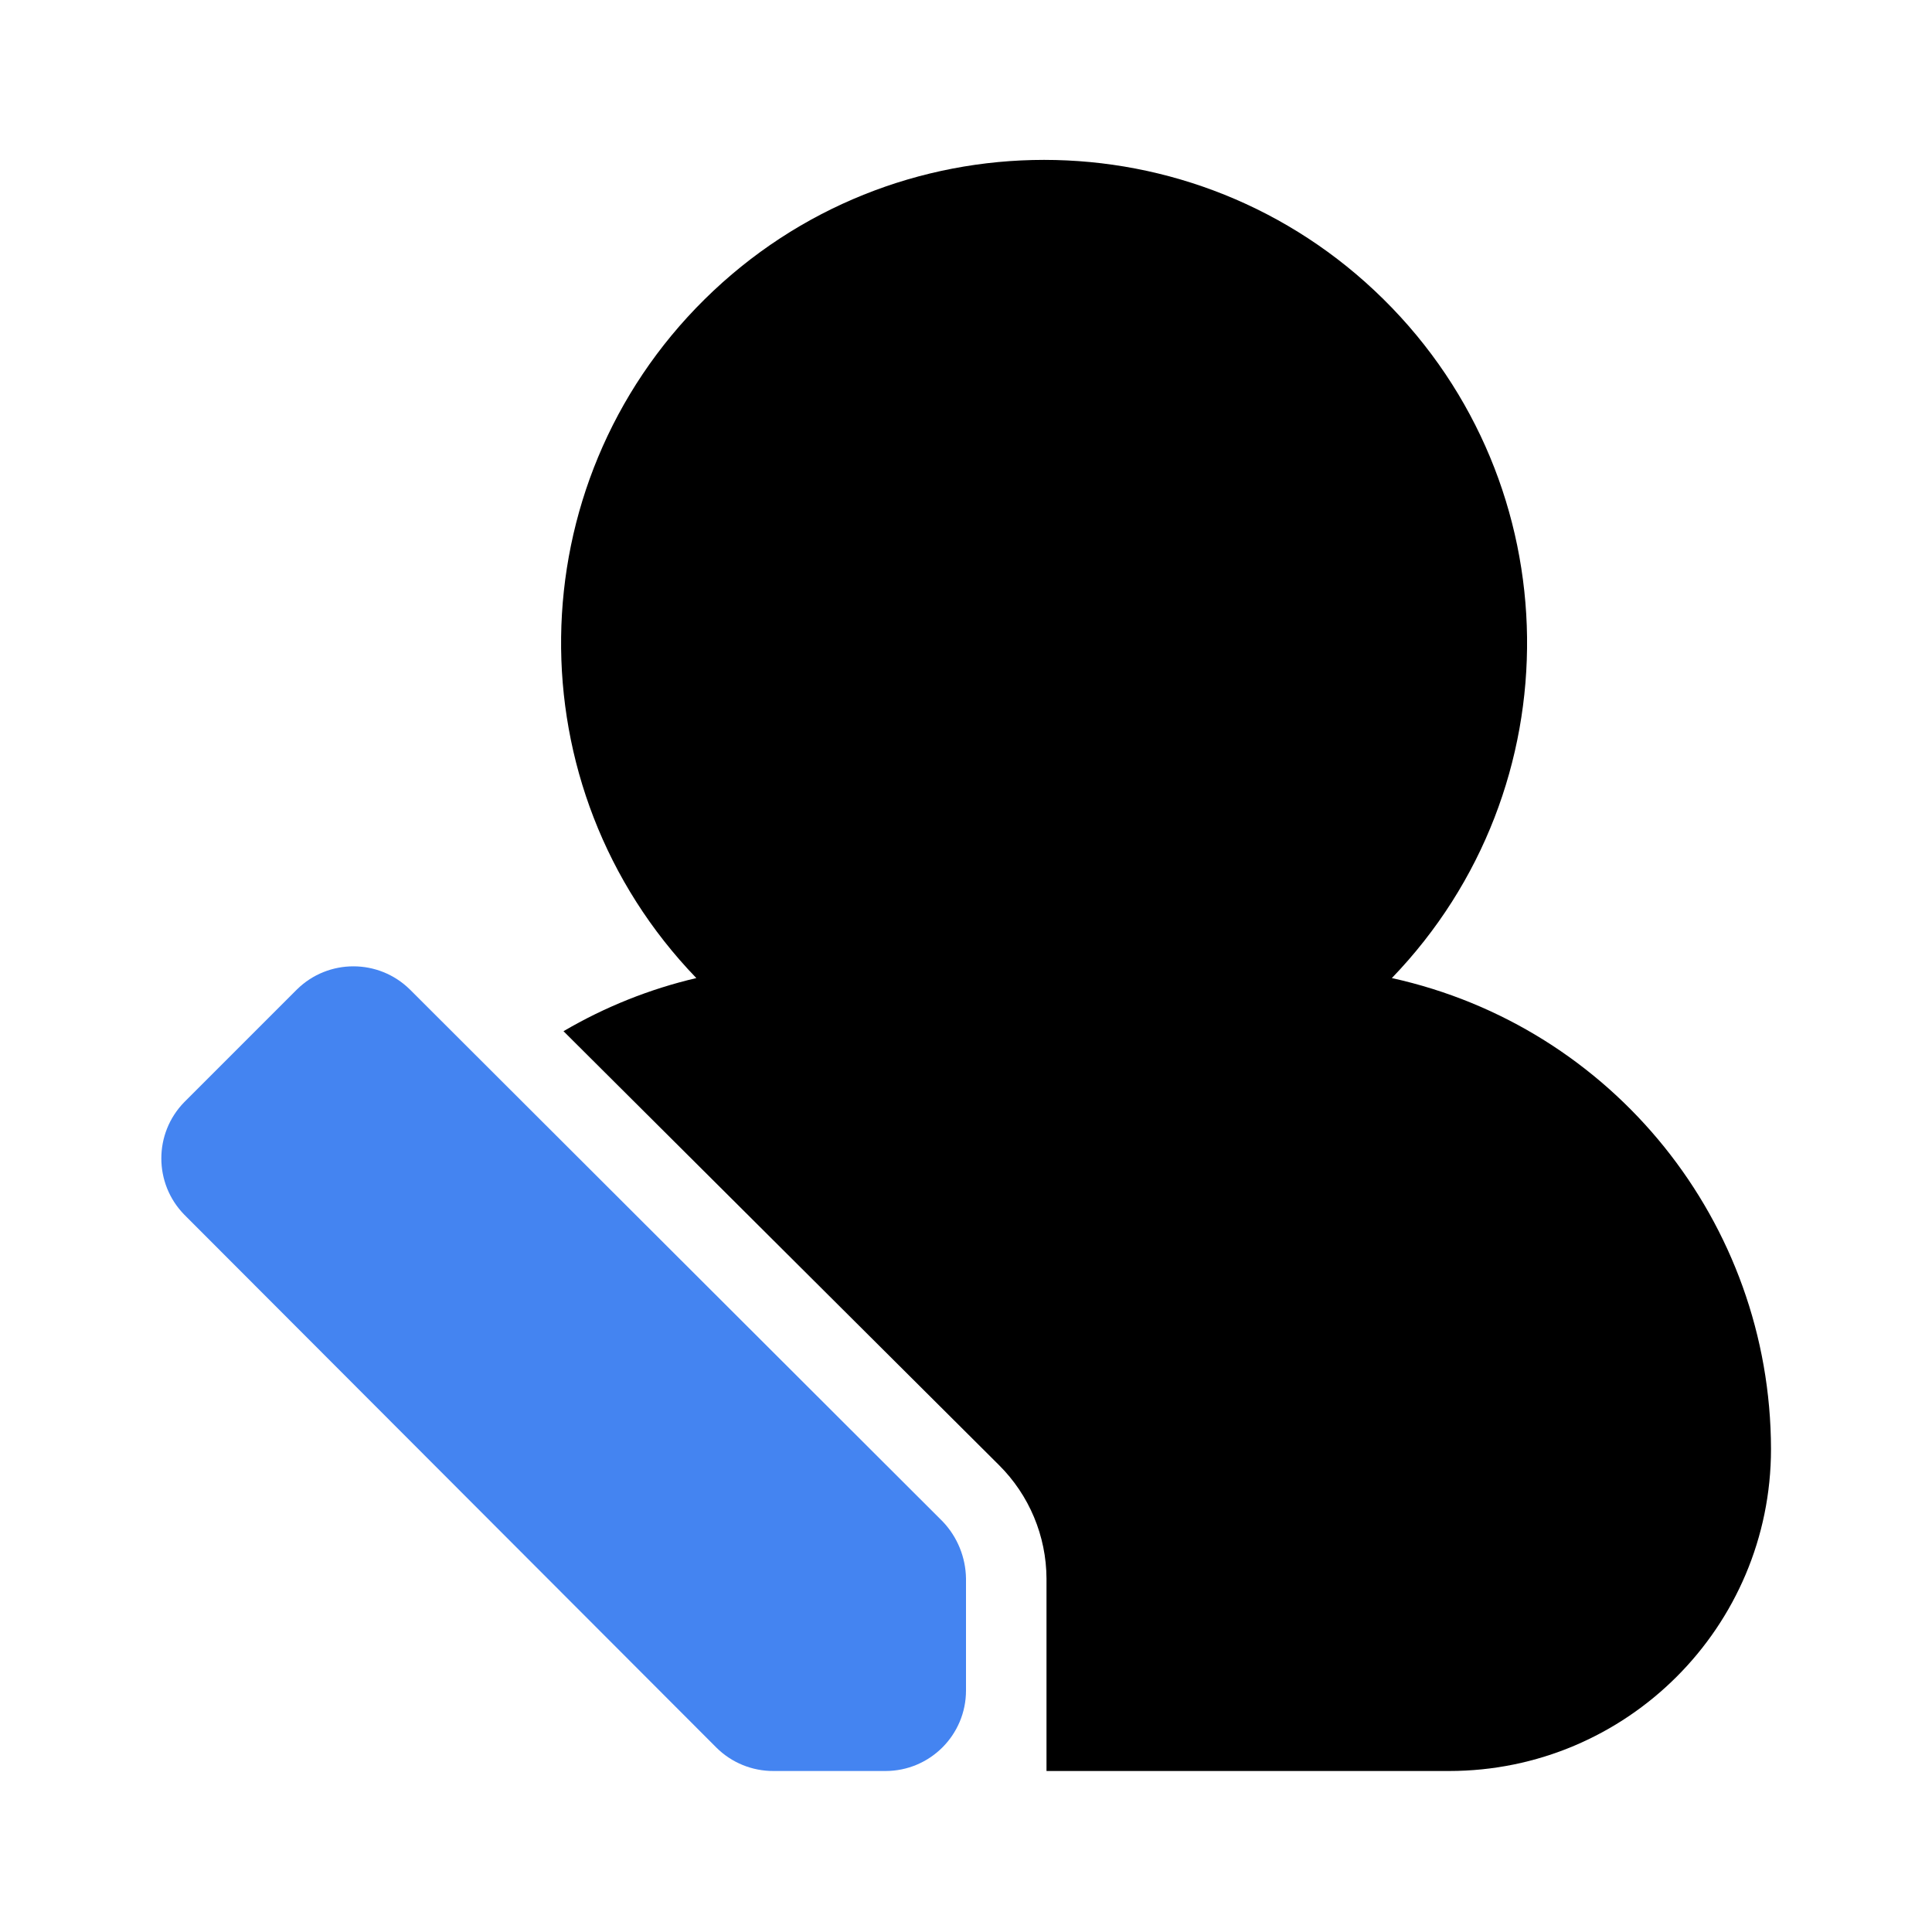
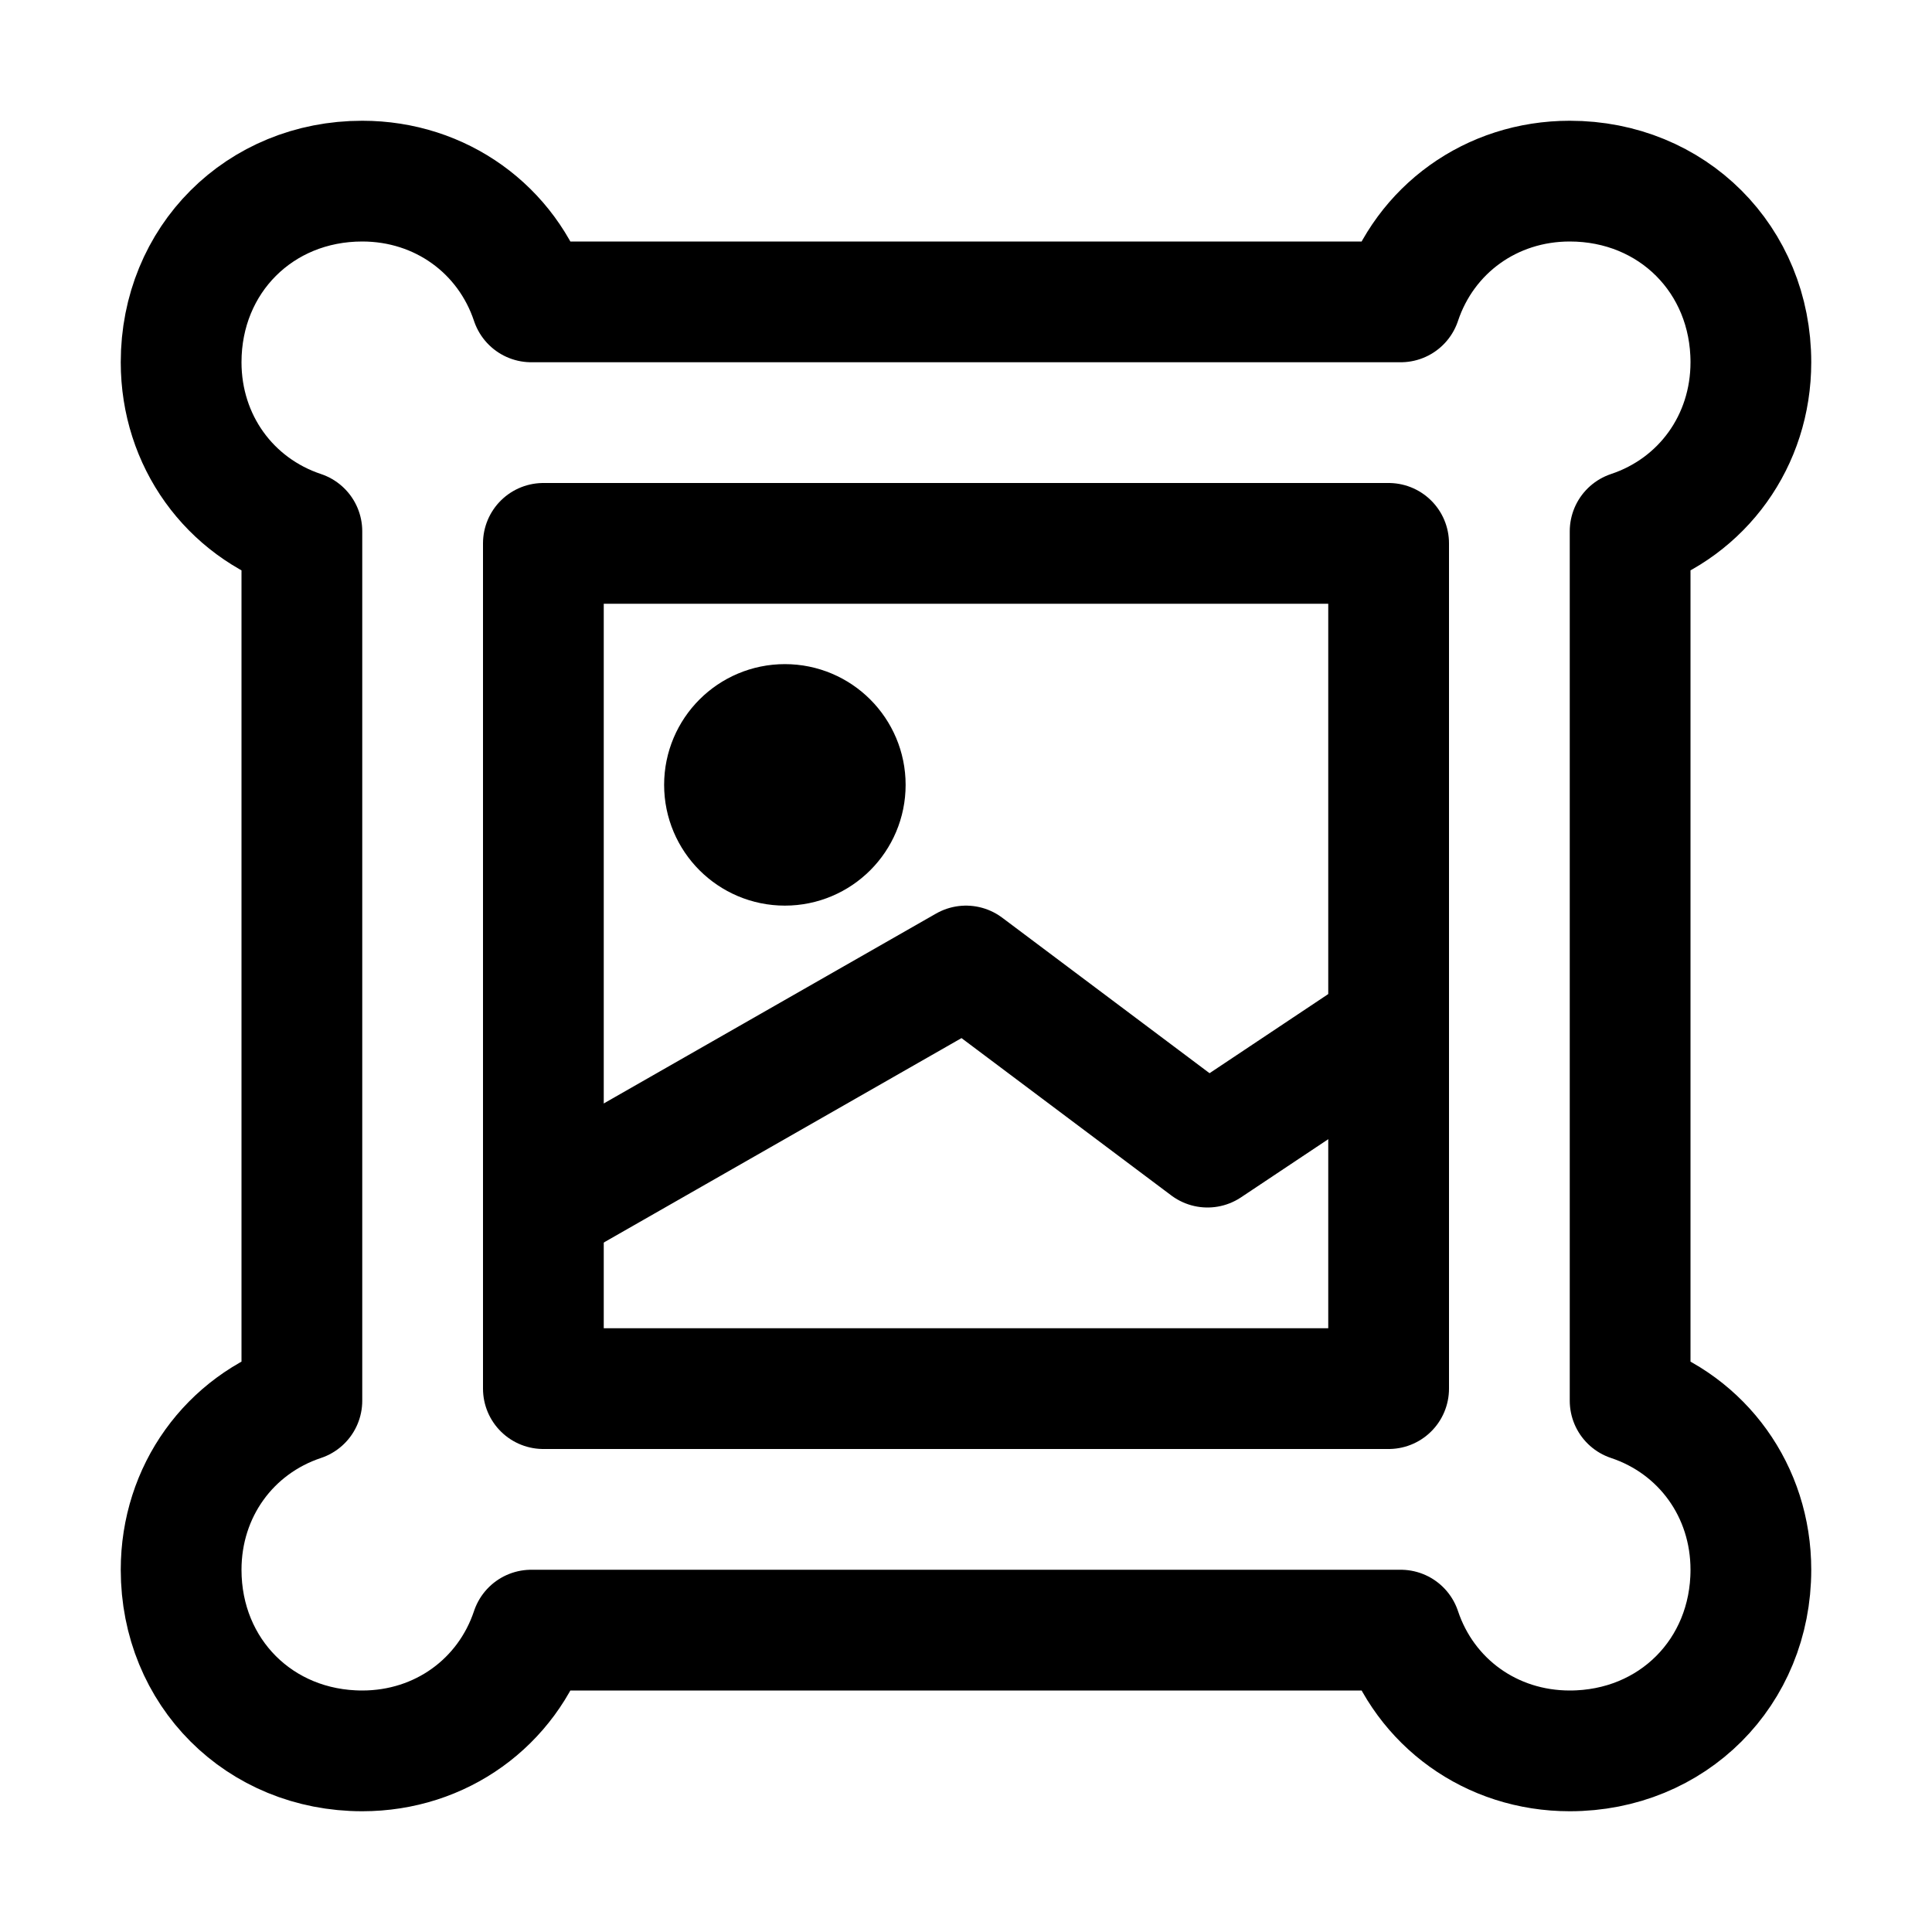
- <svg xmlns="http://www.w3.org/2000/svg" fill="#000000" viewBox="0 0 24 24" id="edit-user-left-4" data-name="Flat Color" class="icon flat-color">
+ <svg xmlns="http://www.w3.org/2000/svg" version="1.1" id="Icons" viewBox="0 0 32 32" xml:space="preserve" fill="#000000">
  <g id="SVGRepo_bgCarrier" stroke-width="0" />
  <g id="SVGRepo_tracerCarrier" stroke-linecap="round" stroke-linejoin="round" />
  <g id="SVGRepo_iconCarrier">
-     <path id="primary" d="M13,19.61a2,2,0,0,0-.59-1.41L7,12.81a5.94,5.94,0,0,1,1.65-.66,6,6,0,1,1,8.64,0A6,6,0,0,1,22,18a4,4,0,0,1-4,4H13Z" style="fill: #000000;" />
-     <path id="secondary" d="M5.09,12.29l6.62,6.61a1.05,1.05,0,0,1,.29.71V21a1,1,0,0,1-1,1H9.61a1,1,0,0,1-.71-.29L2.29,15.09a1,1,0,0,1,0-1.4l1.4-1.4A1,1,0,0,1,5.09,12.29Z" style="fill: #4484f1;" />
+     <style type="text/css"> .st0{fill:none;stroke:#000000;stroke-width:2;stroke-linecap:round;stroke-linejoin:round;stroke-miterlimit:10;} .st1{fill:none;stroke:#000000;stroke-width:2;stroke-linecap:round;stroke-linejoin:round;} .st2{fill:none;stroke:#000000;stroke-width:2;stroke-linecap:round;stroke-linejoin:round;stroke-dasharray:6,6;} .st3{fill:none;stroke:#000000;stroke-width:2;stroke-linecap:round;stroke-linejoin:round;stroke-dasharray:4,4;} .st4{fill:none;stroke:#000000;stroke-width:2;stroke-linecap:round;} .st5{fill:none;stroke:#000000;stroke-width:2;stroke-linecap:round;stroke-dasharray:3.108,3.108;} .st6{fill:none;stroke:#000000;stroke-width:2;stroke-linecap:round;stroke-linejoin:round;stroke-miterlimit:10;stroke-dasharray:4,3;} </style>
+     <path class="st0" d="M27,23.2V8.8c1.2-0.4,2-1.5,2-2.8c0-1.7-1.3-3-3-3c-1.3,0-2.4,0.8-2.8,2H8.8C8.4,3.8,7.3,3,6,3C4.3,3,3,4.3,3,6 c0,1.3,0.8,2.4,2,2.8v14.4c-1.2,0.4-2,1.5-2,2.8c0,1.7,1.3,3,3,3c1.3,0,2.4-0.8,2.8-2h14.4c0.4,1.2,1.5,2,2.8,2c1.7,0,3-1.3,3-3 C29,24.7,28.2,23.6,27,23.2z" />
+     <rect x="9" y="9" class="st0" width="14" height="14" />
+     <circle class="st0" cx="13" cy="13" r="1" />
+     <polyline class="st0" points="9,20 16,16 20,19 23,17 " />
  </g>
</svg>
